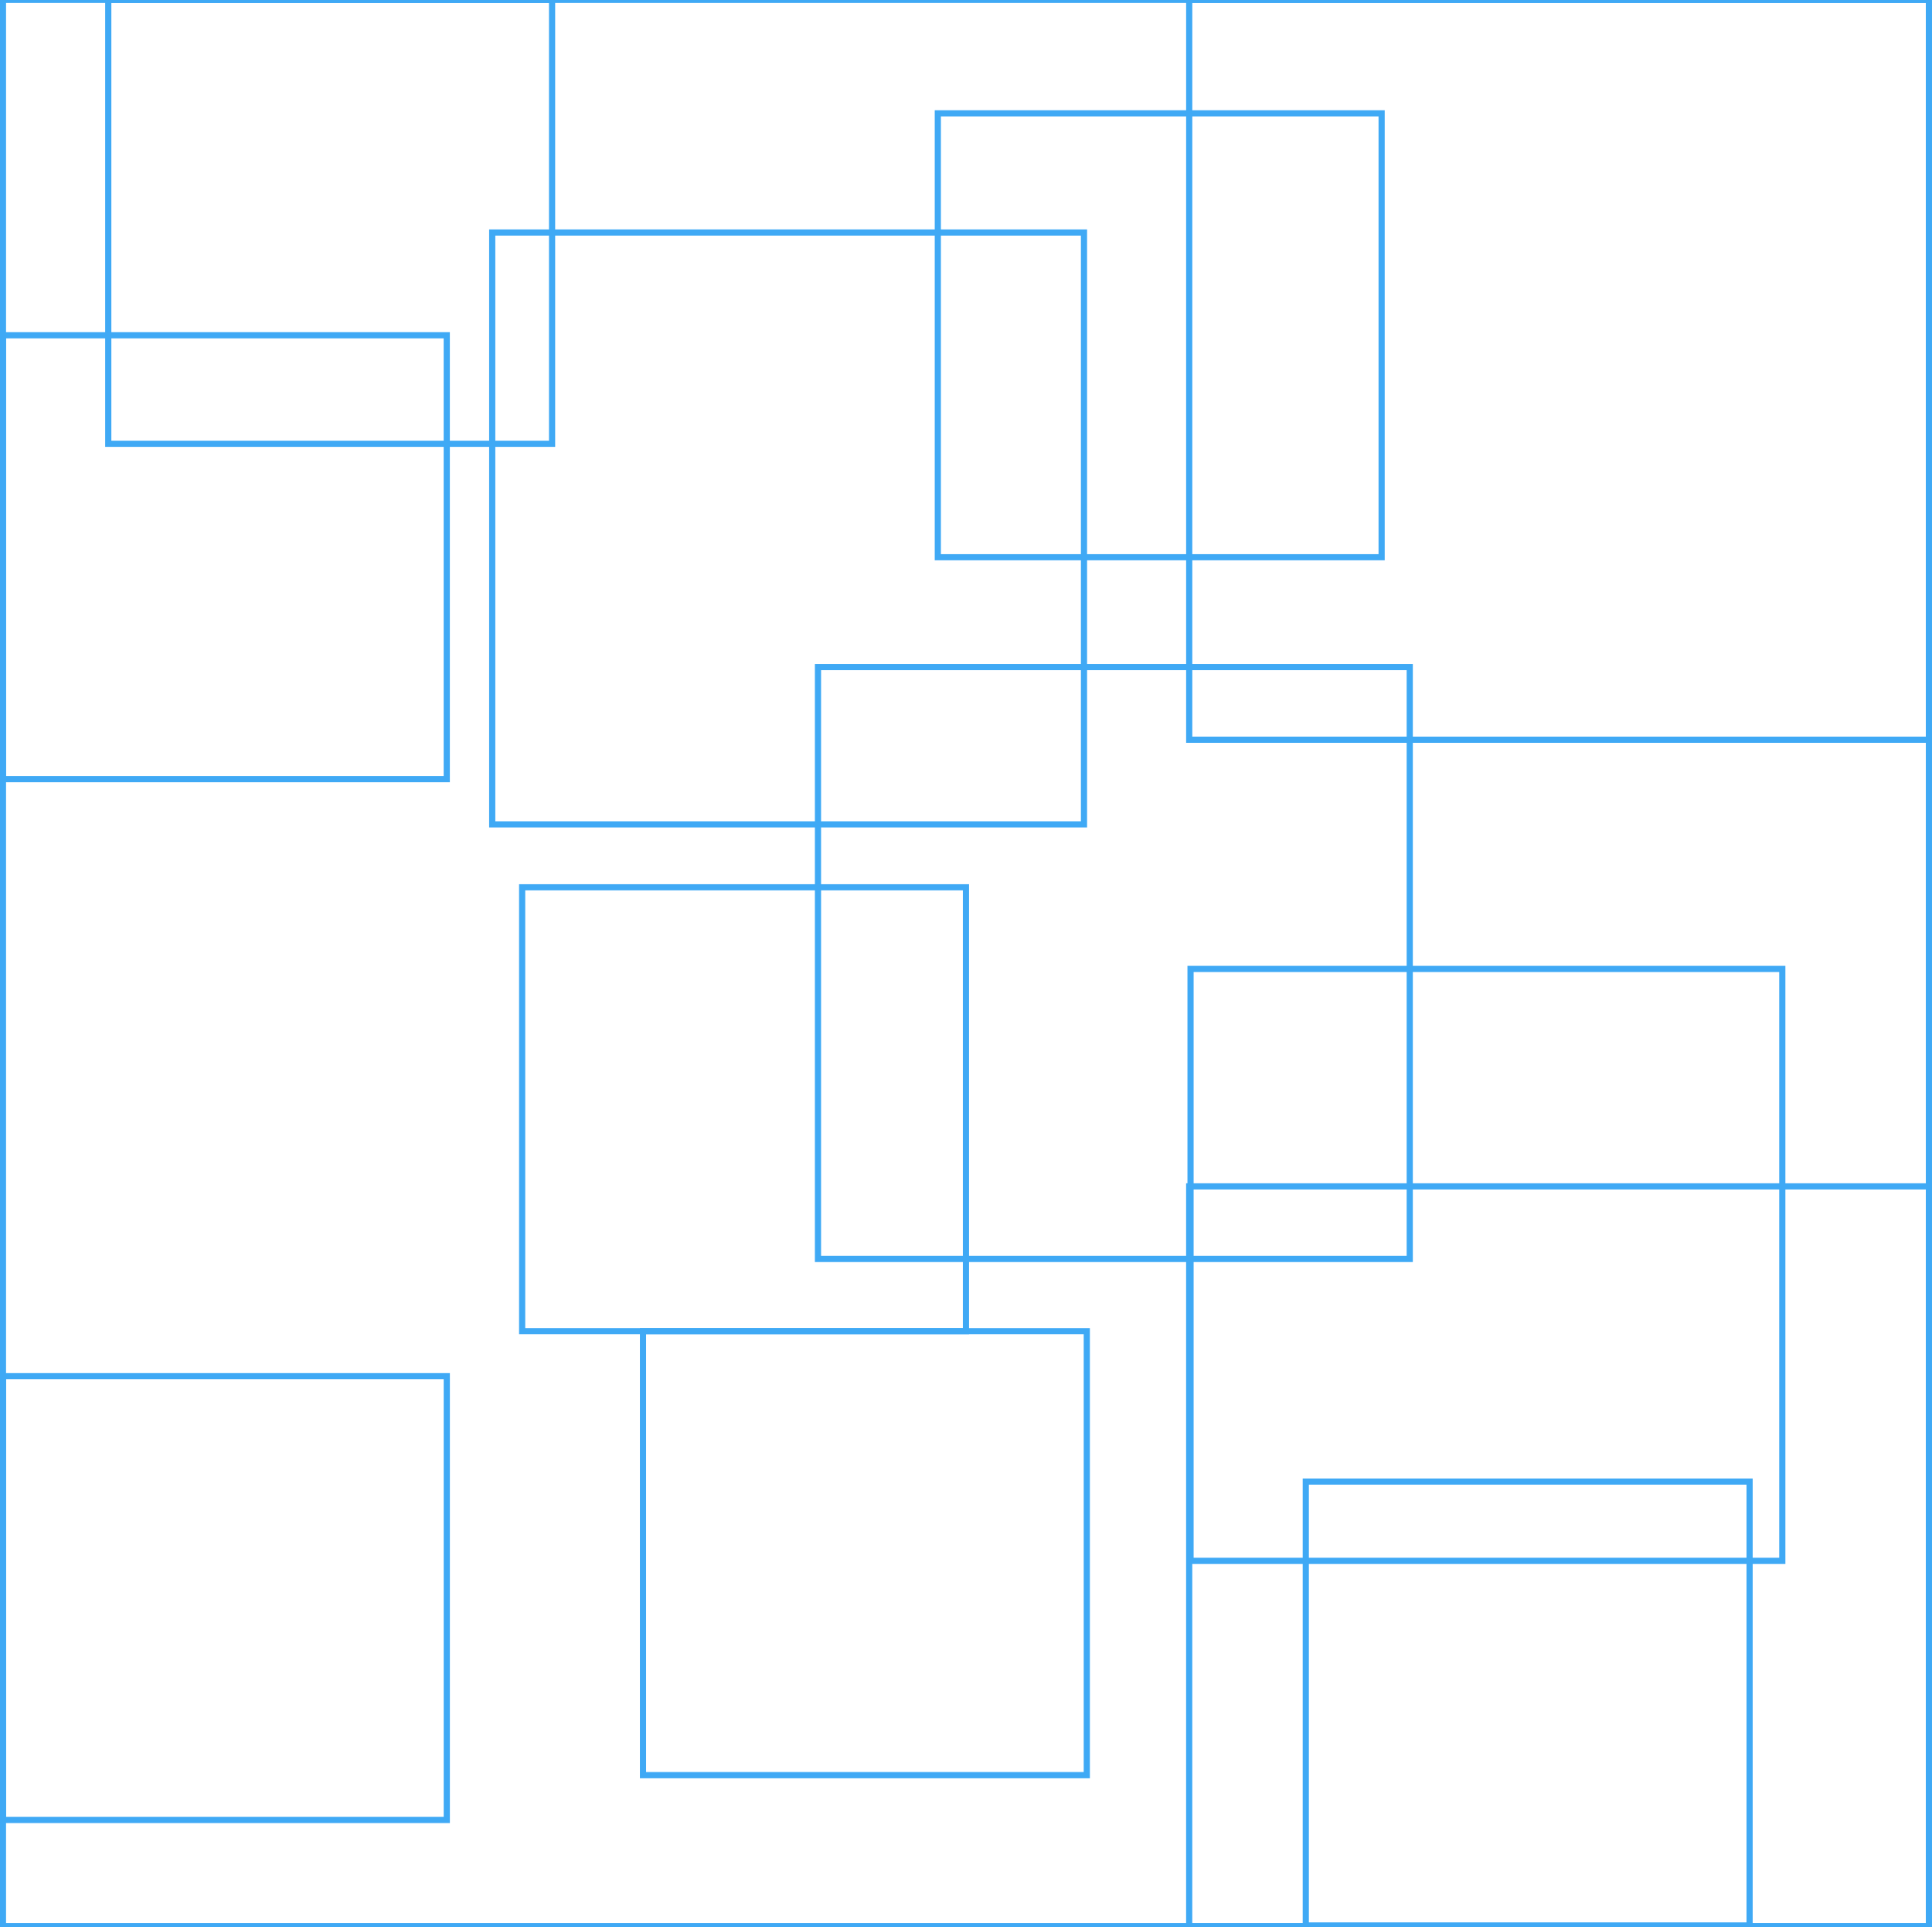
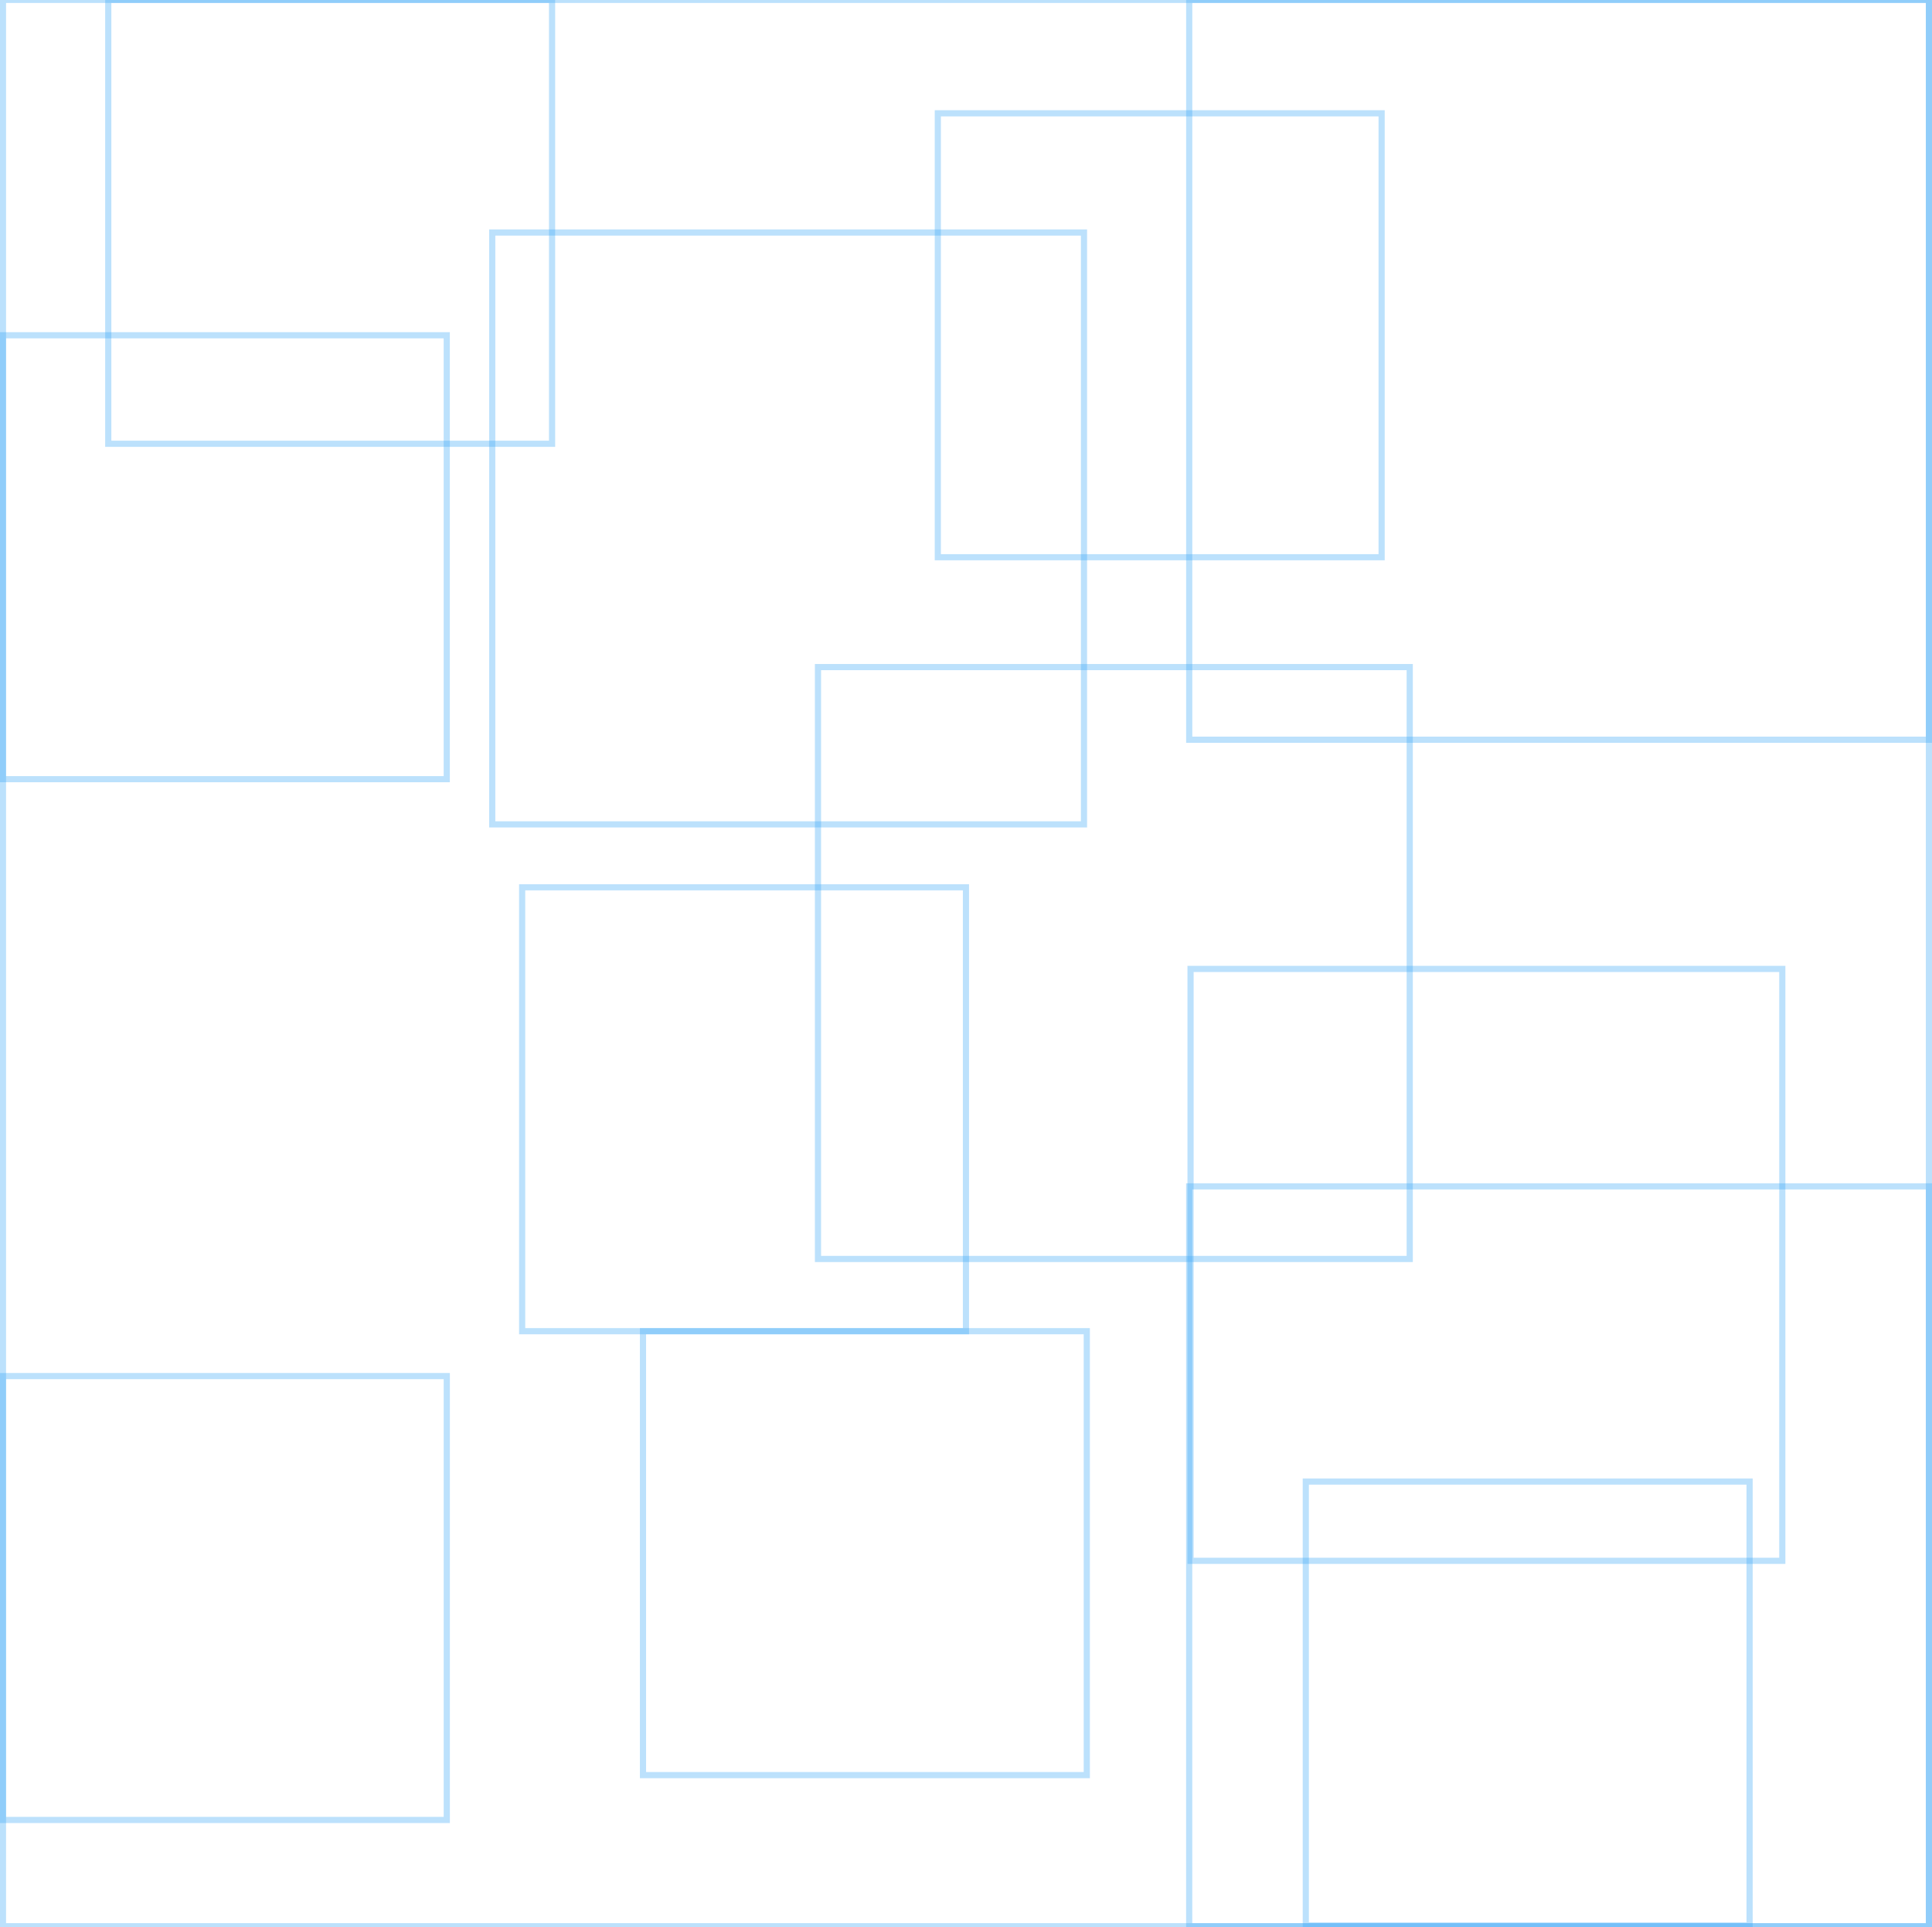
<svg xmlns="http://www.w3.org/2000/svg" version="1.1" id="Calque_1" x="0px" y="0px" viewBox="0 0 313 312" style="enable-background:new 0 0 313 312;" xml:space="preserve">
  <style type="text/css">
- 	.st0{fill:none;stroke:#3FA9F5;stroke-miterlimit:10;}
+ 	.st0{opacity:0.35;fill:none;stroke:#3FA9F5;stroke-miterlimit:10;}
</style>
  <rect x="132.52" y="108.05" class="st0" width="95.87" height="95.87" />
  <rect x="17.54" y="-0.02" class="st0" width="71.9" height="71.9" />
  <rect x="192.66" y="192.16" class="st0" width="119.84" height="119.84" />
  <rect x="79.75" y="37.66" transform="matrix(6.123234e-17 -1 1 6.123234e-17 42.0848 213.28)" class="st0" width="95.87" height="95.87" />
  <rect x="0.48" y="222.89" transform="matrix(6.123234e-17 -1 1 6.123234e-17 -222.4069 295.2688)" class="st0" width="71.9" height="71.9" />
  <rect x="192.66" y="-0.02" transform="matrix(6.123234e-17 -1 1 6.123234e-17 192.6833 312.4791)" class="st0" width="119.84" height="119.84" />
  <rect x="84.59" y="143.71" transform="matrix(-1.836970e-16 1 -1 -1.836970e-16 300.203 59.1264)" class="st0" width="71.9" height="71.9" />
  <rect x="151.93" y="18.35" transform="matrix(-1.836970e-16 1 -1 -1.836970e-16 242.1851 -133.5741)" class="st0" width="71.9" height="71.9" />
  <rect x="0.48" y="54.31" transform="matrix(-1.836970e-16 1 -1 -1.836970e-16 126.6881 53.8262)" class="st0" width="71.9" height="71.9" />
  <rect x="211.55" y="239.98" transform="matrix(-1.836970e-16 1 -1 -1.836970e-16 523.4293 28.4253)" class="st0" width="71.9" height="71.9" />
  <rect x="192.87" y="156.94" transform="matrix(6.123234e-17 -1 1 6.123234e-17 35.9375 445.6807)" class="st0" width="95.87" height="95.87" />
  <rect x="104.17" y="215.62" class="st0" width="71.9" height="71.9" />
  <rect x="0.48" y="-0.02" class="st0" width="312.02" height="312.02" />
</svg>
